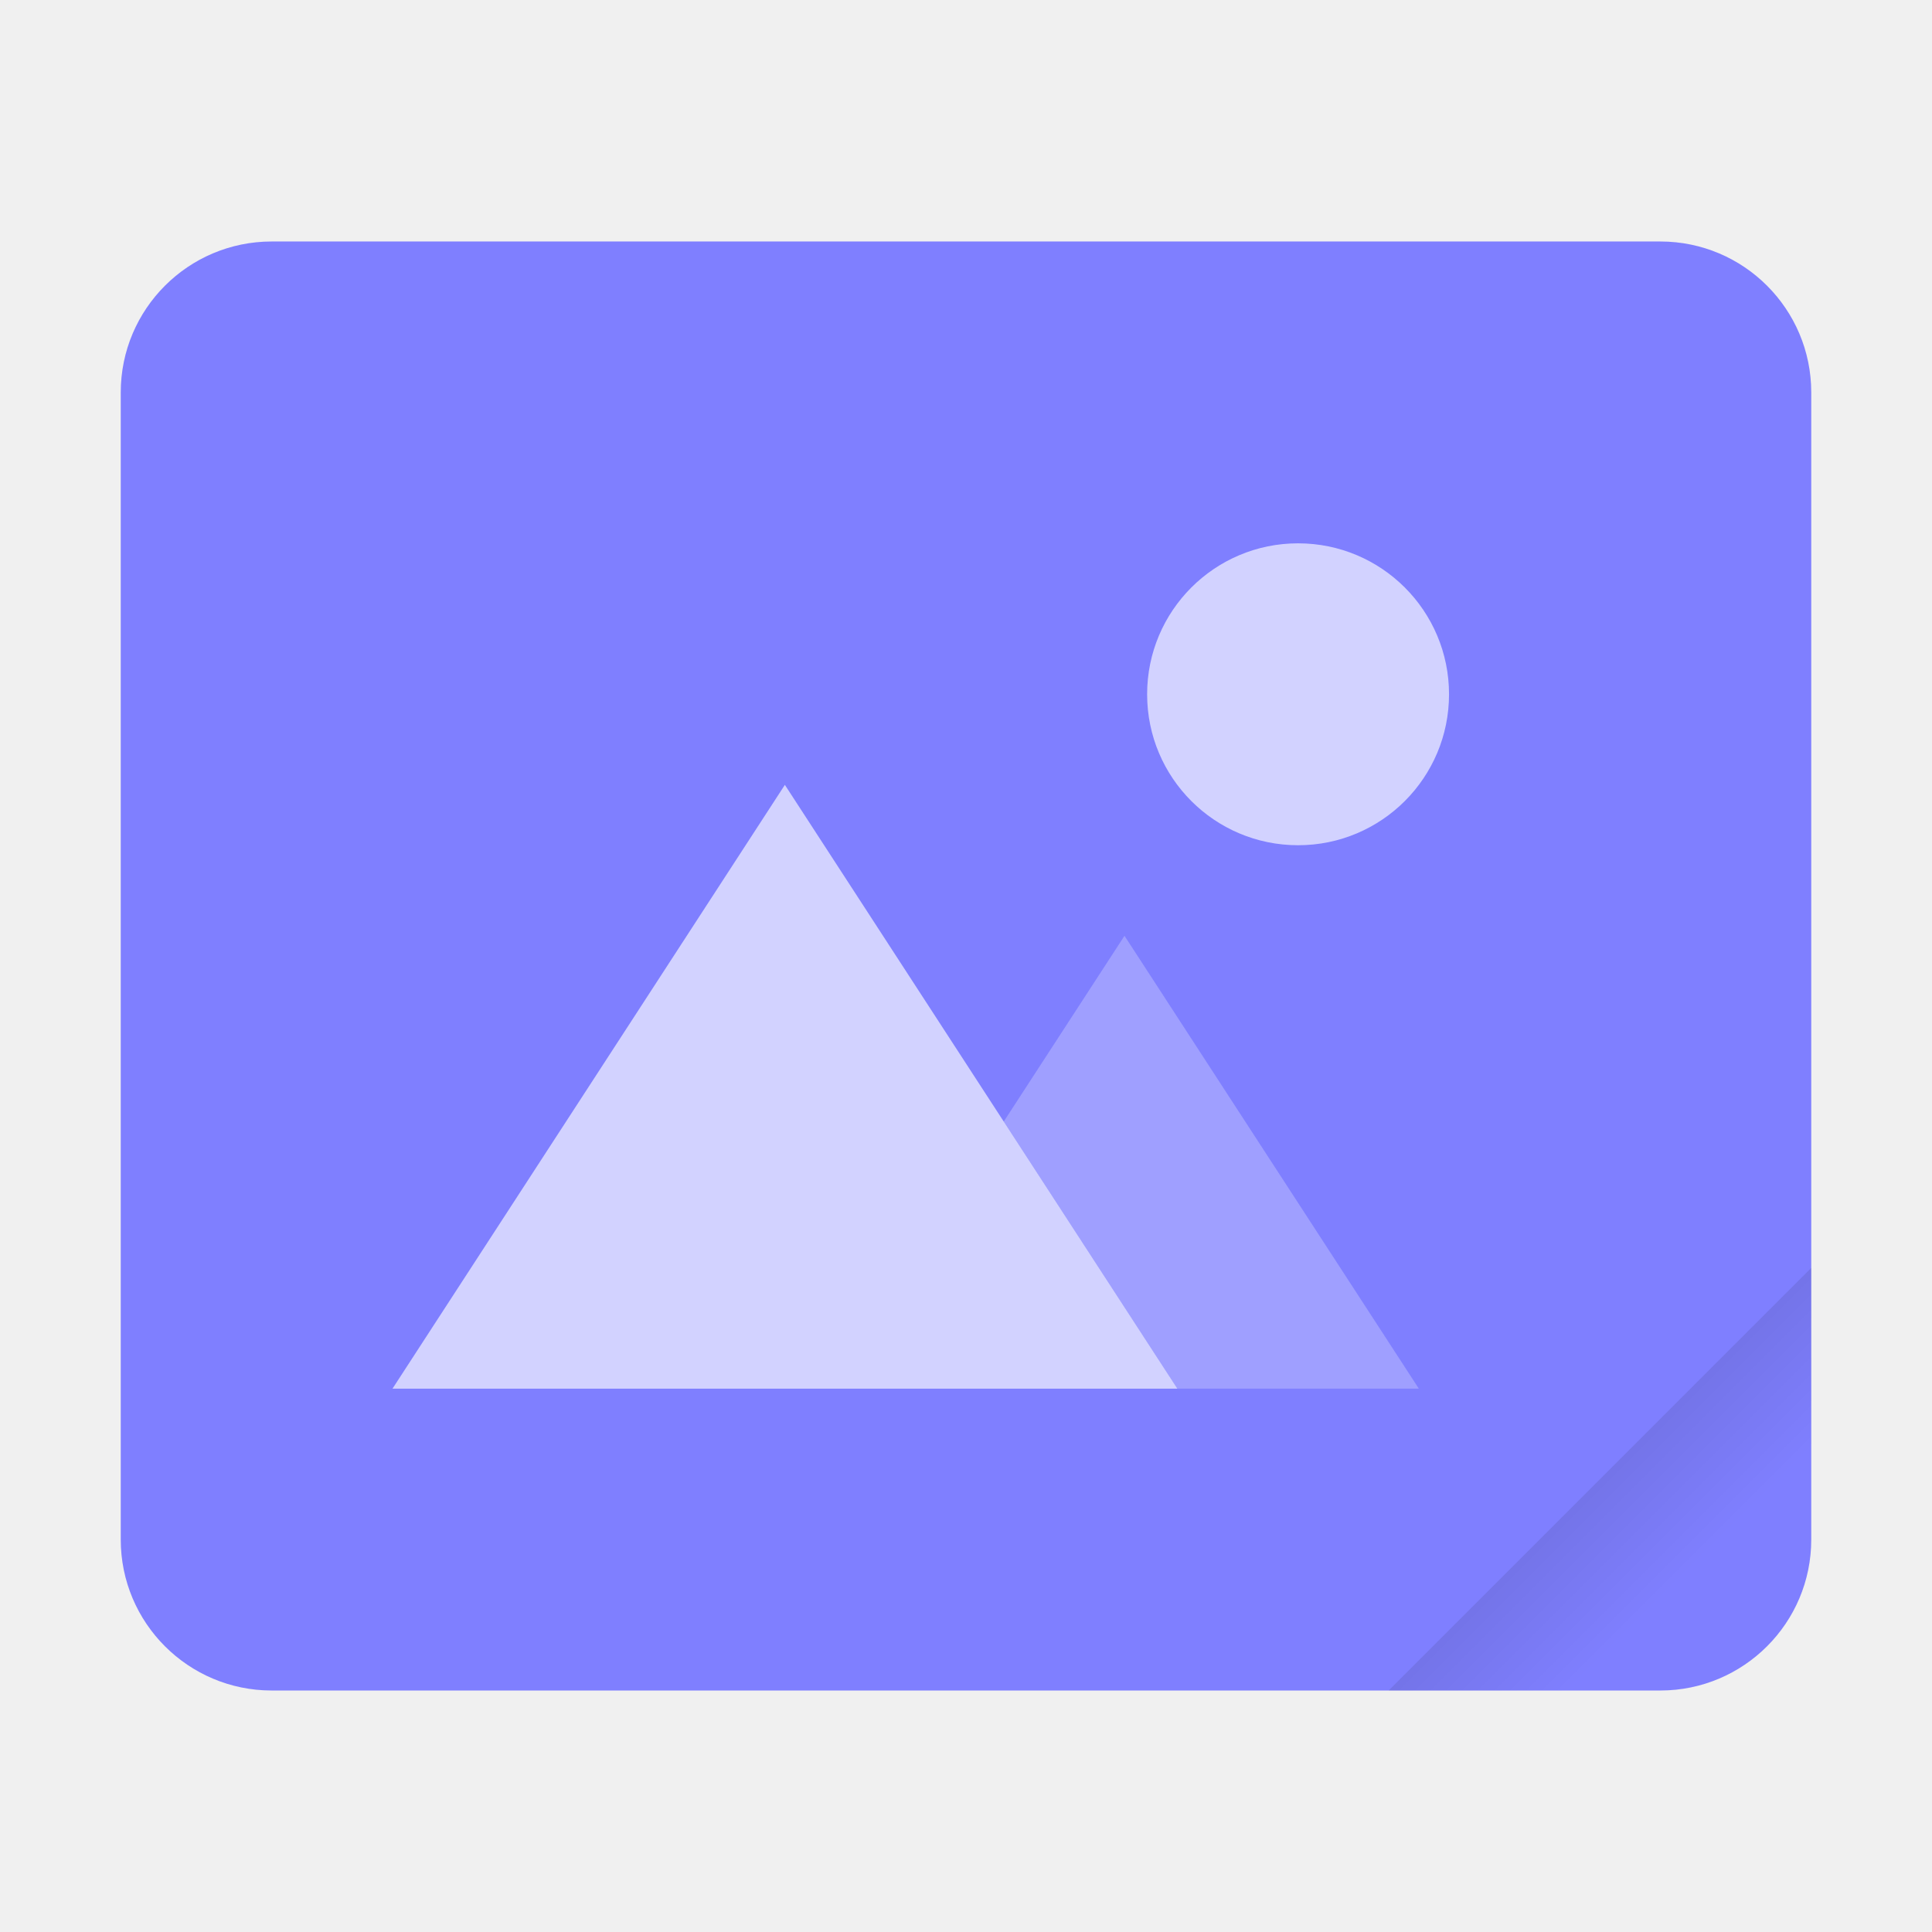
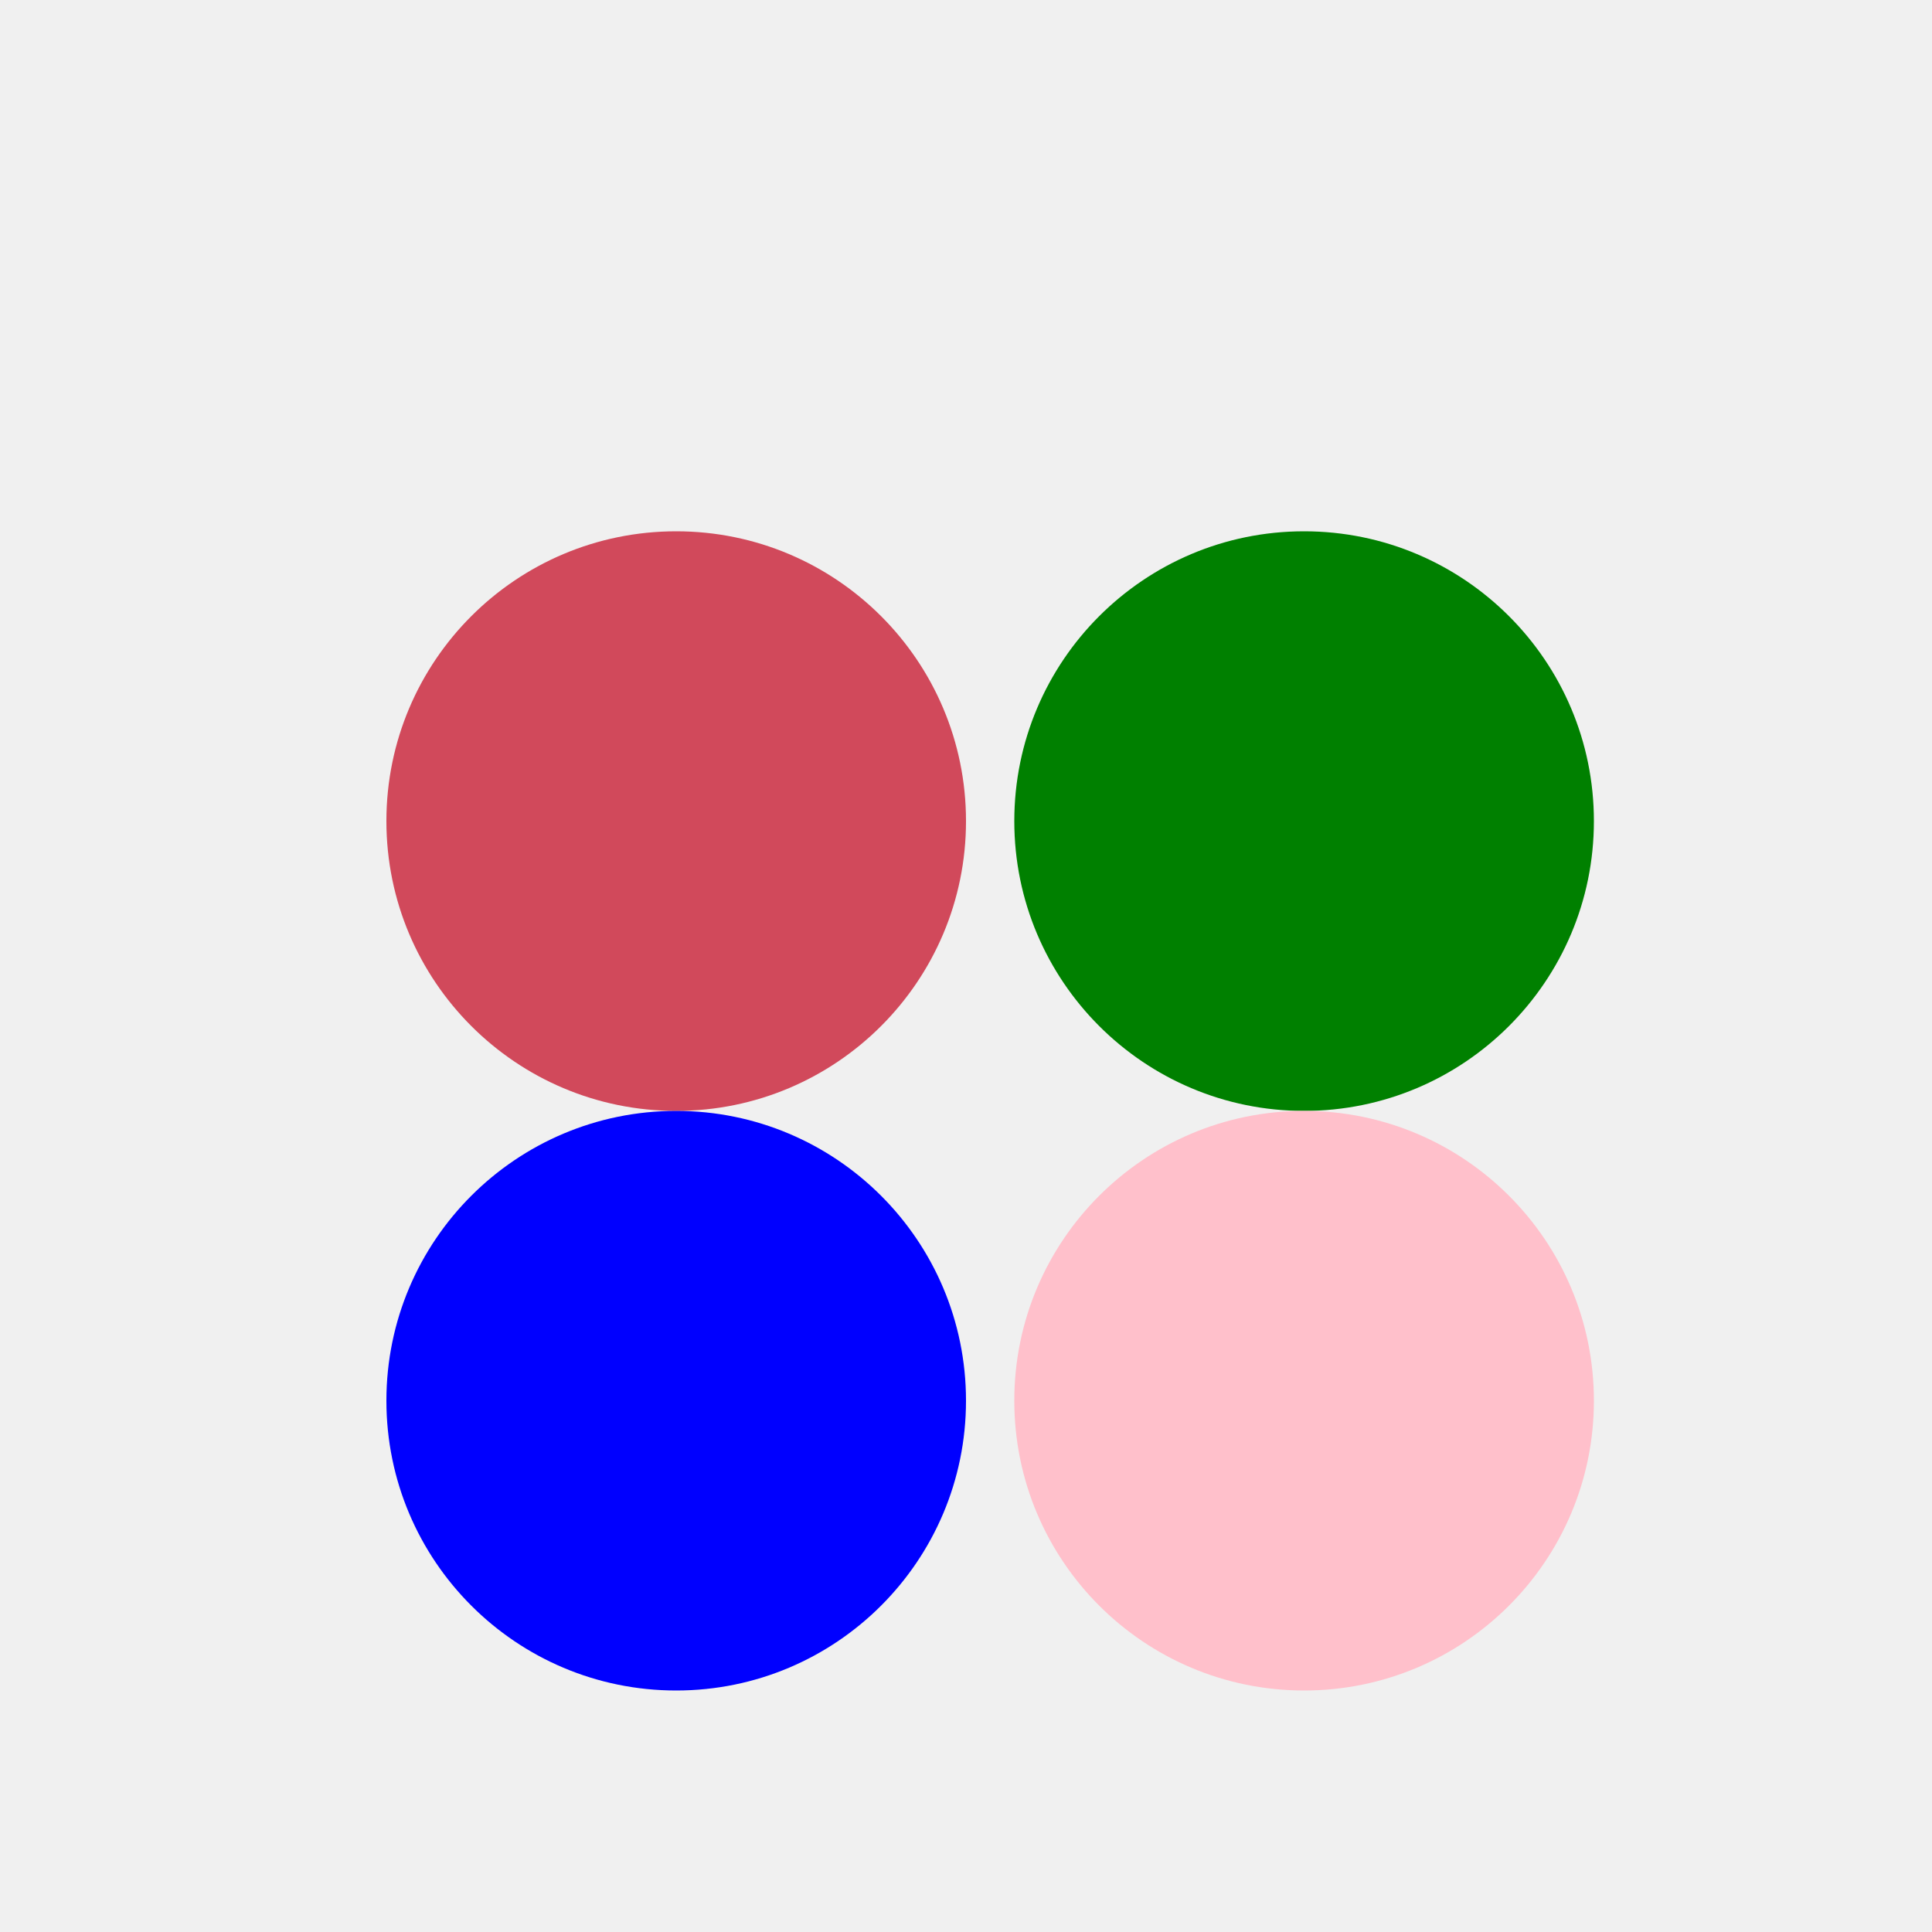
- <svg xmlns="http://www.w3.org/2000/svg" width="64" height="64" version="1.1" viewBox="0 0 16.933 16.933">
-   <defs>
-     <linearGradient id="a" x1="49.571" x2="51.714" y1="52.714" y2="54.857" gradientTransform="matrix(2.3333,0,0,2.3333,-68.667,-72.001)" gradientUnits="userSpaceOnUse">
-       <stop offset="0" />
-       <stop stop-opacity="0" offset="1" />
-     </linearGradient>
-   </defs>
-   <g transform="matrix(0 .26458 .26458 0 -6e-5 -6e-5)">
-     <rect x="8" y="4" width="48" height="56" ry="5" fill="#7f7fff" style="paint-order:stroke fill markers" />
-     <path d="m56 46-14 14h9c2.77 0 5-2.23 5-5z" fill="url(#a)" fill-rule="evenodd" opacity=".15" stroke-width="8.819" style="paint-order:stroke fill markers" />
-   </g>
-   <g fill="#fff">
-     <path transform="scale(.26458)" d="m37.25 31-4 6.154 5.75 8.846h8l-9.75-15z" color="#000000" opacity=".25" stroke-width="2.835" />
-     <path d="m6.879 6.879-3.439 5.292h6.879z" color="#000000" opacity=".65" />
-     <path d="m11.377 4.762c-0.731 0-1.323 0.592-1.323 1.323 0 0.731 0.592 1.323 1.323 1.323 0.731 0 1.323-0.592 1.323-1.323 0-0.731-0.592-1.323-1.323-1.323z" color="#000000" opacity=".65" />
-   </g>
+ <svg xmlns="http://www.w3.org/2000/svg" width="512" height="512" viewBox="-100 -100 200 200">
+   <circle cx="-30" cy="-15" r="30" fill="#D1495B" />
+   <circle cx="35" cy="-15" r="30" fill="green" />
+   <circle cx="-30" cy="45" r="30" fill="blue" />
+   <circle cx="35" cy="45" r="30" fill="pink" />
</svg>
